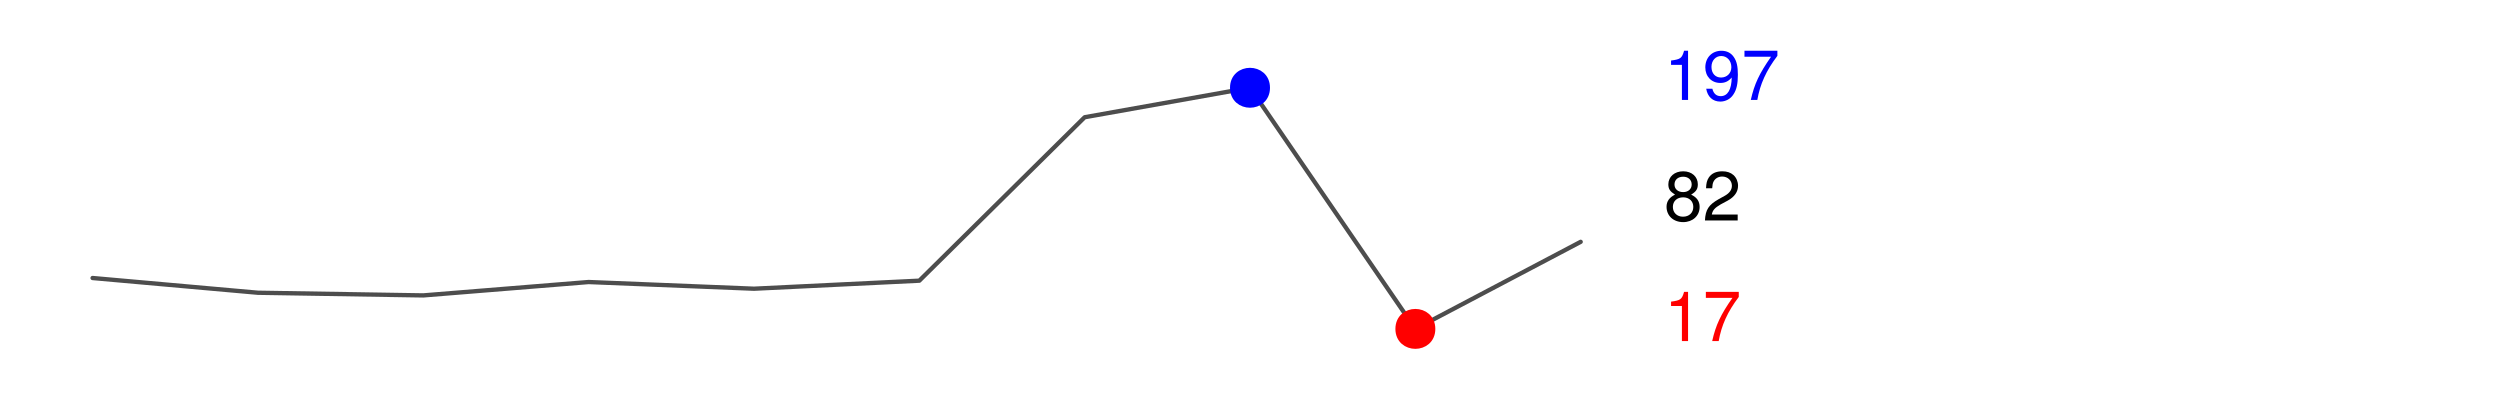
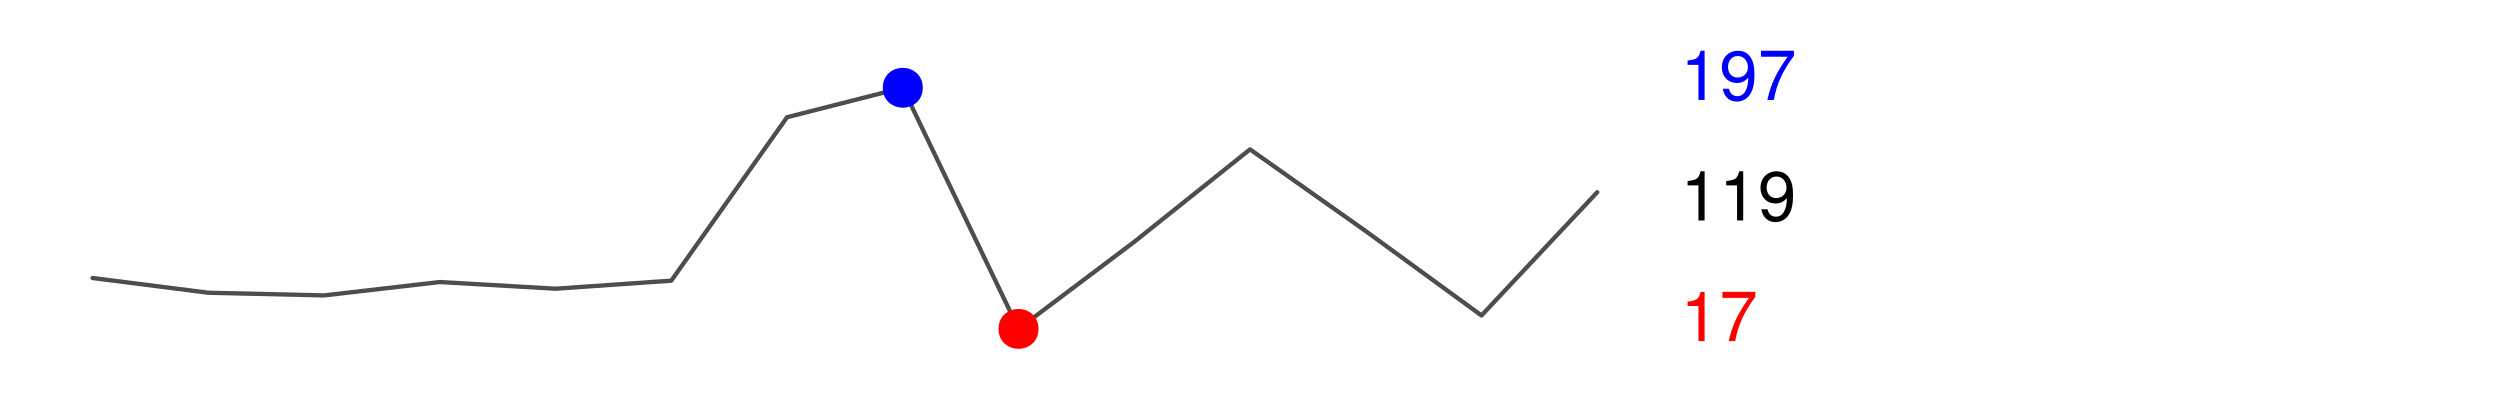
<svg xmlns="http://www.w3.org/2000/svg" xmlns:xlink="http://www.w3.org/1999/xlink" width="216pt" height="36pt" viewBox="0 0 216 36" version="1.1">
  <defs>
    <g>
      <symbol overflow="visible" id="glyph0-0">
        <path style="stroke:none;" d="" />
      </symbol>
      <symbol overflow="visible" id="glyph0-1">
        <path style="stroke:none;" d="M 1.547 -3.031 L 1.547 0 L 2.078 0 L 2.078 -4.25 L 1.734 -4.25 C 1.547 -3.594 1.422 -3.516 0.609 -3.406 L 0.609 -3.031 L 1.547 -3.031 Z M 1.547 -3.031 " />
      </symbol>
      <symbol overflow="visible" id="glyph0-2">
        <path style="stroke:none;" d="M 3.125 -4.25 L 0.281 -4.25 L 0.281 -3.734 L 2.578 -3.734 C 1.562 -2.281 1.141 -1.391 0.828 0 L 1.391 0 C 1.625 -1.359 2.156 -2.531 3.125 -3.812 L 3.125 -4.25 Z M 3.125 -4.25 " />
      </symbol>
      <symbol overflow="visible" id="glyph0-3">
        <path style="stroke:none;" d="M 0.312 -0.969 C 0.422 -0.281 0.875 0.141 1.531 0.141 C 1.984 0.141 2.422 -0.094 2.656 -0.469 C 2.938 -0.875 3.047 -1.406 3.047 -2.172 C 3.047 -2.891 2.953 -3.344 2.688 -3.719 C 2.453 -4.062 2.094 -4.25 1.625 -4.25 C 0.812 -4.25 0.234 -3.656 0.234 -2.812 C 0.234 -2.031 0.766 -1.469 1.531 -1.469 C 1.938 -1.469 2.234 -1.609 2.516 -1.938 C 2.5 -0.906 2.172 -0.328 1.562 -0.328 C 1.188 -0.328 0.938 -0.562 0.844 -0.969 L 0.312 -0.969 Z M 1.609 -3.797 C 2.109 -3.797 2.484 -3.391 2.484 -2.828 C 2.484 -2.312 2.109 -1.938 1.594 -1.938 C 1.094 -1.938 0.766 -2.297 0.766 -2.859 C 0.766 -3.406 1.125 -3.797 1.609 -3.797 Z M 1.609 -3.797 " />
      </symbol>
-       <symbol overflow="visible" id="glyph0-4">
-         <path style="stroke:none;" d="M 2.344 -2.234 C 2.781 -2.5 2.922 -2.719 2.922 -3.125 C 2.922 -3.781 2.406 -4.25 1.656 -4.25 C 0.906 -4.25 0.375 -3.781 0.375 -3.125 C 0.375 -2.719 0.516 -2.516 0.953 -2.234 C 0.469 -2 0.219 -1.656 0.219 -1.188 C 0.219 -0.406 0.812 0.141 1.656 0.141 C 2.484 0.141 3.078 -0.406 3.078 -1.172 C 3.078 -1.656 2.844 -2 2.344 -2.234 Z M 1.656 -3.781 C 2.094 -3.781 2.391 -3.516 2.391 -3.109 C 2.391 -2.719 2.094 -2.453 1.656 -2.453 C 1.203 -2.453 0.906 -2.719 0.906 -3.109 C 0.906 -3.516 1.203 -3.781 1.656 -3.781 Z M 1.656 -2 C 2.172 -2 2.531 -1.672 2.531 -1.172 C 2.531 -0.672 2.172 -0.328 1.641 -0.328 C 1.125 -0.328 0.766 -0.672 0.766 -1.172 C 0.766 -1.672 1.125 -2 1.656 -2 Z M 1.656 -2 " />
-       </symbol>
-       <symbol overflow="visible" id="glyph0-5">
-         <path style="stroke:none;" d="M 3.031 -0.516 L 0.797 -0.516 C 0.859 -0.875 1.047 -1.094 1.562 -1.391 L 2.172 -1.719 C 2.766 -2.047 3.062 -2.484 3.062 -3 C 3.062 -3.359 2.922 -3.688 2.672 -3.922 C 2.422 -4.141 2.109 -4.25 1.703 -4.25 C 1.156 -4.25 0.766 -4.062 0.531 -3.703 C 0.375 -3.469 0.312 -3.203 0.297 -2.781 L 0.828 -2.781 C 0.844 -3.062 0.875 -3.234 0.953 -3.375 C 1.094 -3.641 1.375 -3.797 1.688 -3.797 C 2.172 -3.797 2.531 -3.453 2.531 -3 C 2.531 -2.656 2.328 -2.375 1.953 -2.156 L 1.391 -1.844 C 0.516 -1.344 0.25 -0.938 0.203 0 L 3.031 0 L 3.031 -0.516 Z M 3.031 -0.516 " />
-       </symbol>
    </g>
    <clipPath id="clip1">
      <path d="M 0 0 L 217 0 L 217 37 L 0 37 Z M 0 0 " />
    </clipPath>
  </defs>
  <g id="surface0">
    <rect x="0" y="0" width="216" height="36" style="fill:rgb(100%,100%,100%);fill-opacity:0;stroke:none;" />
    <g clip-path="url(#clip1)" clip-rule="nonzero">
-       <path style="fill:none;stroke-width:0.375;stroke-linecap:round;stroke-linejoin:round;stroke:rgb(30.196%,30.196%,30.196%);stroke-opacity:1;stroke-miterlimit:10;" d="M 8 24.02 L 8 24.02 L 22.285 25.293 L 36.57 25.523 L 50.855 24.367 L 65.145 24.945 L 79.43 24.25 L 93.715 10.129 L 108 7.582 L 122.285 28.418 L 136.57 20.895 " />
-       <path style="fill-rule:nonzero;fill:rgb(100%,0%,0%);fill-opacity:1;stroke-width:0.75;stroke-linecap:round;stroke-linejoin:round;stroke:rgb(100%,0%,0%);stroke-opacity:1;stroke-miterlimit:10;" d="M 123.637 28.418 C 123.637 30.215 120.938 30.215 120.938 28.418 C 120.938 26.617 123.637 26.617 123.637 28.418 " />
-       <path style="fill-rule:nonzero;fill:rgb(0%,0%,100%);fill-opacity:1;stroke-width:0.75;stroke-linecap:round;stroke-linejoin:round;stroke:rgb(0%,0%,100%);stroke-opacity:1;stroke-miterlimit:10;" d="M 109.352 7.582 C 109.352 9.383 106.648 9.383 106.648 7.582 C 106.648 5.785 109.352 5.785 109.352 7.582 " />
+       <path style="fill:none;stroke-width:0.375;stroke-linecap:round;stroke-linejoin:round;stroke:rgb(30.196%,30.196%,30.196%);stroke-opacity:1;stroke-miterlimit:10;" d="M 8 24.02 L 8 24.02 L 18 25.293 L 28 25.523 L 38 24.367 L 48 24.945 L 58 24.25 L 68 10.129 L 78 7.582 L 88 28.418 L 98 20.895 L 108 12.906 L 118 19.969 L 128 27.258 L 138 16.609 " />
+       <path style="fill-rule:nonzero;fill:rgb(100%,0%,0%);fill-opacity:1;stroke-width:0.75;stroke-linecap:round;stroke-linejoin:round;stroke:rgb(100%,0%,0%);stroke-opacity:1;stroke-miterlimit:10;" d="M 89.352 28.418 C 89.352 30.215 86.648 30.215 86.648 28.418 C 86.648 26.617 89.352 26.617 89.352 28.418 " />
+       <path style="fill-rule:nonzero;fill:rgb(0%,0%,100%);fill-opacity:1;stroke-width:0.75;stroke-linecap:round;stroke-linejoin:round;stroke:rgb(0%,0%,100%);stroke-opacity:1;stroke-miterlimit:10;" d="M 79.352 7.582 C 79.352 9.383 76.648 9.383 76.648 7.582 C 76.648 5.785 79.352 5.785 79.352 7.582 " />
      <g style="fill:rgb(100%,0%,0%);fill-opacity:1;">
-         <use xlink:href="#glyph0-1" x="143.77" y="29.468" />
-         <use xlink:href="#glyph0-2" x="147.105" y="29.468" />
+         <use xlink:href="#glyph0-1" x="145.199" y="29.468" />
+         <use xlink:href="#glyph0-2" x="148.535" y="29.468" />
      </g>
      <g style="fill:rgb(0%,0%,100%);fill-opacity:1;">
-         <use xlink:href="#glyph0-1" x="143.77" y="8.636" />
-         <use xlink:href="#glyph0-3" x="147.105" y="8.636" />
-         <use xlink:href="#glyph0-2" x="150.441" y="8.636" />
+         <use xlink:href="#glyph0-1" x="145.199" y="8.636" />
+         <use xlink:href="#glyph0-3" x="148.535" y="8.636" />
+         <use xlink:href="#glyph0-2" x="151.871" y="8.636" />
      </g>
      <g style="fill:rgb(0%,0%,0%);fill-opacity:1;">
-         <use xlink:href="#glyph0-4" x="143.77" y="19.05" />
-         <use xlink:href="#glyph0-5" x="147.105" y="19.05" />
+         <use xlink:href="#glyph0-1" x="145.199" y="19.05" />
+         <use xlink:href="#glyph0-1" x="148.535" y="19.05" />
+         <use xlink:href="#glyph0-3" x="151.871" y="19.05" />
      </g>
    </g>
  </g>
</svg>
